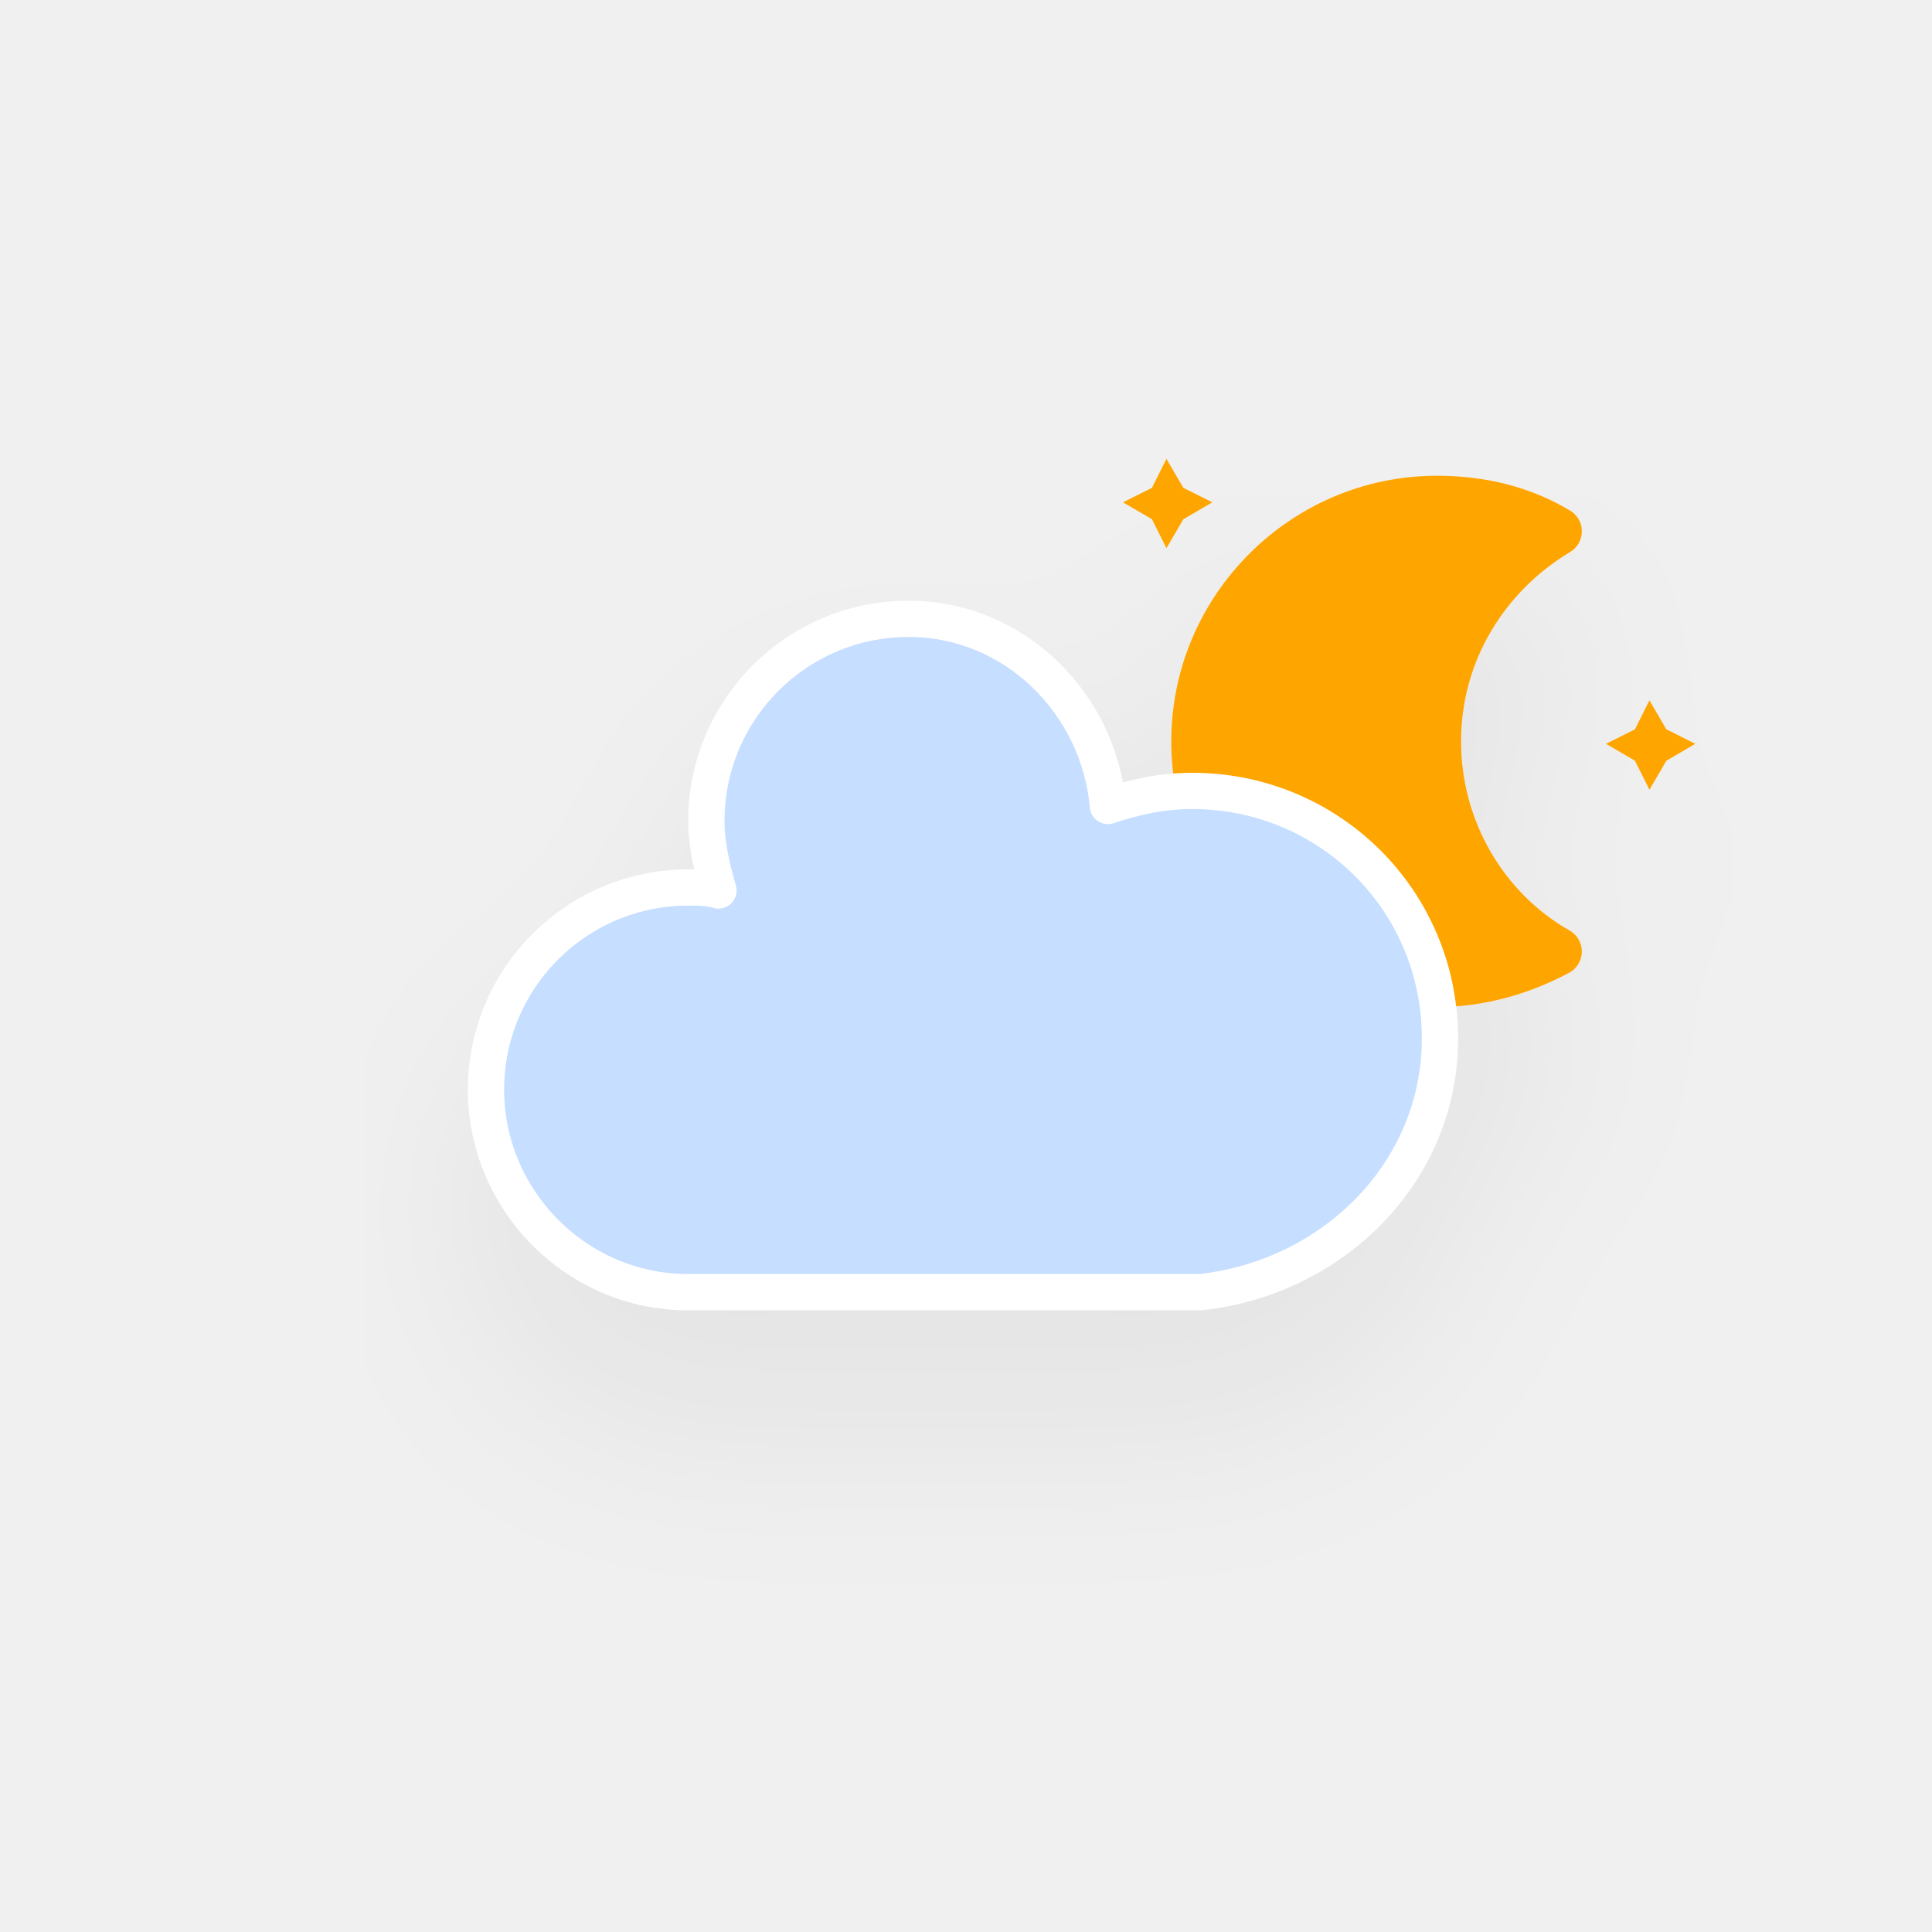
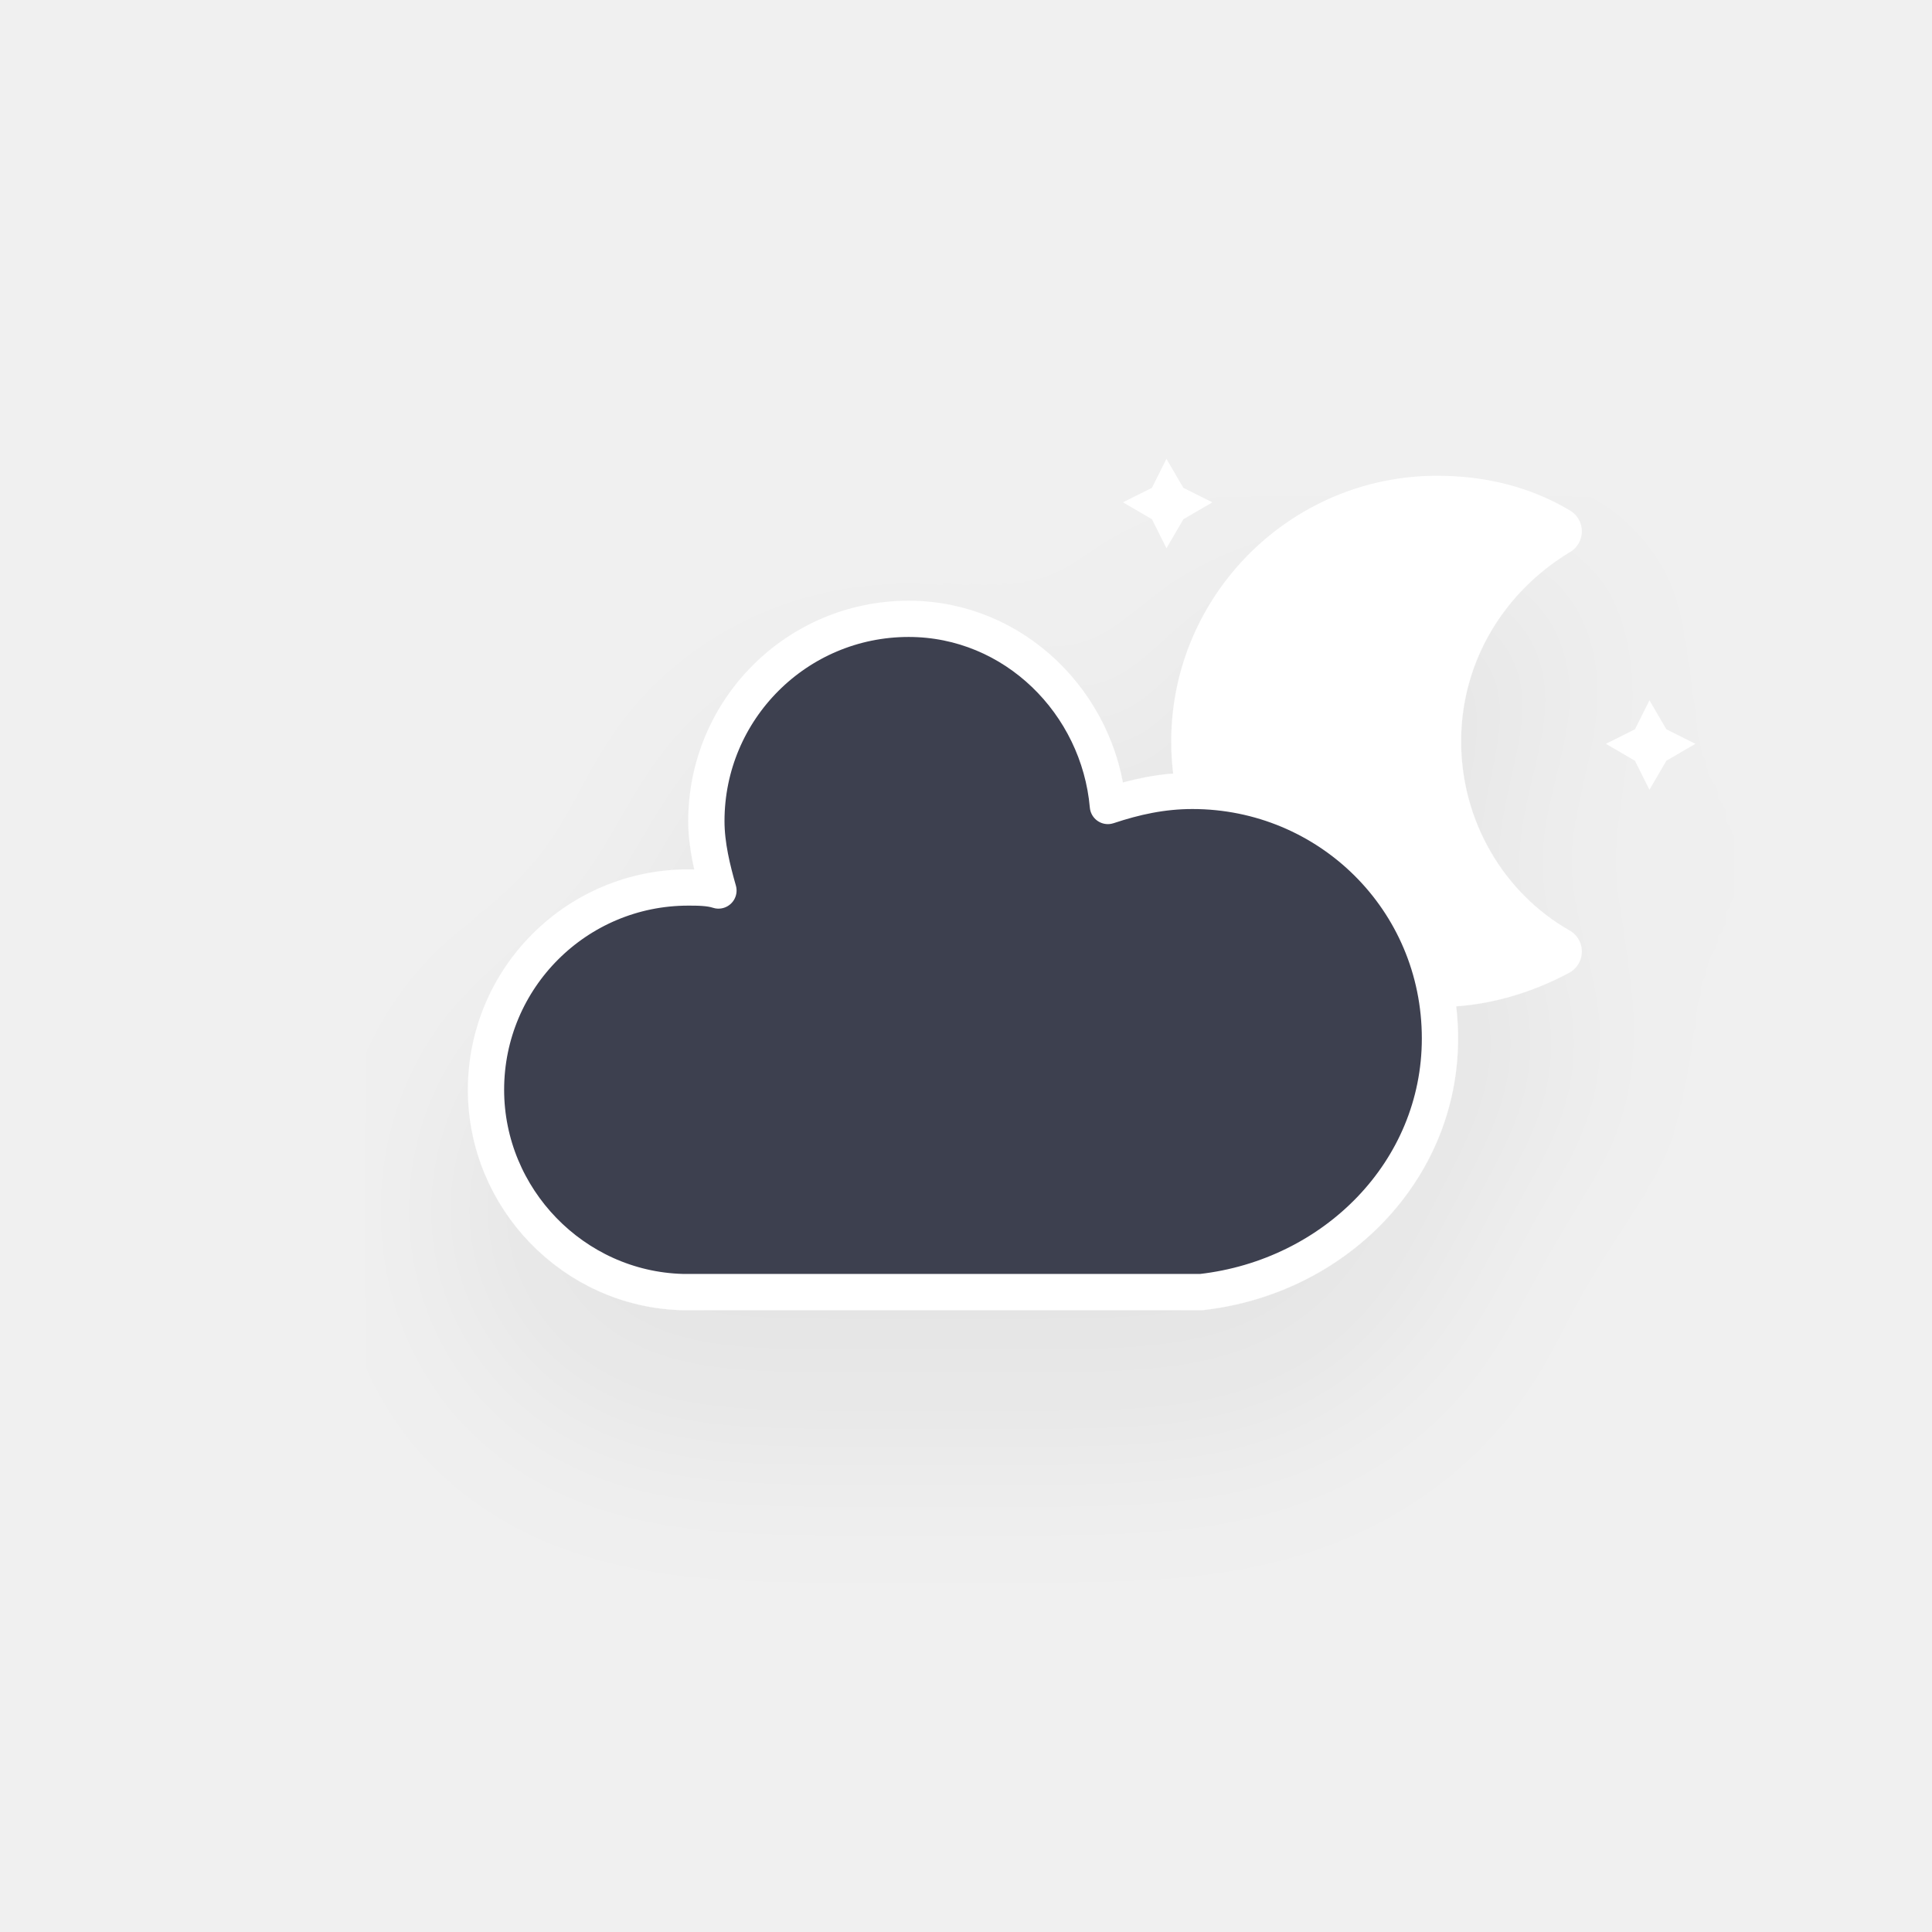
<svg xmlns="http://www.w3.org/2000/svg" version="1.1" width="64" height="64" viewbox="0 0 64 64">
  <defs>
    <filter id="blur" width="200%" height="200%">
      <feGaussianBlur in="SourceAlpha" stdDeviation="3" />
      <feOffset dx="0" dy="4" result="offsetblur" />
      <feComponentTransfer>
        <feFuncA type="linear" slope="0.05" />
      </feComponentTransfer>
      <feMerge>
        <feMergeNode />
        <feMergeNode in="SourceGraphic" />
      </feMerge>
    </filter>
    <style type="text/css">
/*
** CLOUDS
*/
@keyframes am-weather-cloud-2 {
  0% {
    -webkit-transform: translate(0px,0px);
       -moz-transform: translate(0px,0px);
        -ms-transform: translate(0px,0px);
            transform: translate(0px,0px);
  }

  50% {
    -webkit-transform: translate(2px,0px);
       -moz-transform: translate(2px,0px);
        -ms-transform: translate(2px,0px);
            transform: translate(2px,0px);
  }

  100% {
    -webkit-transform: translate(0px,0px);
       -moz-transform: translate(0px,0px);
        -ms-transform: translate(0px,0px);
            transform: translate(0px,0px);
  }
}

.am-weather-cloud-2 {
  -webkit-animation-name: am-weather-cloud-2;
     -moz-animation-name: am-weather-cloud-2;
          animation-name: am-weather-cloud-2;
  -webkit-animation-duration: 3s;
     -moz-animation-duration: 3s;
          animation-duration: 3s;
  -webkit-animation-timing-function: linear;
     -moz-animation-timing-function: linear;
          animation-timing-function: linear;
  -webkit-animation-iteration-count: infinite;
     -moz-animation-iteration-count: infinite;
          animation-iteration-count: infinite;
}

/*
** MOON
*/
@keyframes am-weather-moon {
  0% {
    -webkit-transform: rotate(0deg);
       -moz-transform: rotate(0deg);
        -ms-transform: rotate(0deg);
            transform: rotate(0deg);
  }

  50% {
    -webkit-transform: rotate(15deg);
       -moz-transform: rotate(15deg);
        -ms-transform: rotate(15deg);
            transform: rotate(15deg);
  }

  100% {
    -webkit-transform: rotate(0deg);
       -moz-transform: rotate(0deg);
        -ms-transform: rotate(0deg);
            transform: rotate(0deg);
  }
}

.am-weather-moon {
  -webkit-animation-name: am-weather-moon;
     -moz-animation-name: am-weather-moon;
      -ms-animation-name: am-weather-moon;
          animation-name: am-weather-moon;
  -webkit-animation-duration: 6s;
     -moz-animation-duration: 6s;
      -ms-animation-duration: 6s;
          animation-duration: 6s;
  -webkit-animation-timing-function: linear;
     -moz-animation-timing-function: linear;
      -ms-animation-timing-function: linear;
          animation-timing-function: linear;
  -webkit-animation-iteration-count: infinite;
     -moz-animation-iteration-count: infinite;
      -ms-animation-iteration-count: infinite;
          animation-iteration-count: infinite;
  -webkit-transform-origin: 12.5px 15.15px 0; /* TODO FF CENTER ISSUE */
     -moz-transform-origin: 12.5px 15.15px 0; /* TODO FF CENTER ISSUE */
      -ms-transform-origin: 12.5px 15.15px 0; /* TODO FF CENTER ISSUE */
          transform-origin: 12.5px 15.15px 0; /* TODO FF CENTER ISSUE */
}

@keyframes am-weather-moon-star-1 {
  0% {
    opacity: 0;
  }

  100% {
    opacity: 1;
  }
}

.am-weather-moon-star-1 {
  -webkit-animation-name: am-weather-moon-star-1;
     -moz-animation-name: am-weather-moon-star-1;
      -ms-animation-name: am-weather-moon-star-1;
          animation-name: am-weather-moon-star-1;
  -webkit-animation-delay: 3s;
     -moz-animation-delay: 3s;
      -ms-animation-delay: 3s;
          animation-delay: 3s;
  -webkit-animation-duration: 5s;
     -moz-animation-duration: 5s;
      -ms-animation-duration: 5s;
          animation-duration: 5s;
  -webkit-animation-timing-function: linear;
     -moz-animation-timing-function: linear;
      -ms-animation-timing-function: linear;
          animation-timing-function: linear;
  -webkit-animation-iteration-count: 1;
     -moz-animation-iteration-count: 1;
      -ms-animation-iteration-count: 1;
          animation-iteration-count: 1;
}

@keyframes am-weather-moon-star-2 {
  0% {
    opacity: 0;
  }

  100% {
    opacity: 1;
  }
}

.am-weather-moon-star-2 {
  -webkit-animation-name: am-weather-moon-star-2;
     -moz-animation-name: am-weather-moon-star-2;
      -ms-animation-name: am-weather-moon-star-2;
          animation-name: am-weather-moon-star-2;
  -webkit-animation-delay: 5s;
     -moz-animation-delay: 5s;
      -ms-animation-delay: 5s;
          animation-delay: 5s;
  -webkit-animation-duration: 4s;
     -moz-animation-duration: 4s;
      -ms-animation-duration: 4s;
          animation-duration: 4s;
  -webkit-animation-timing-function: linear;
     -moz-animation-timing-function: linear;
      -ms-animation-timing-function: linear;
          animation-timing-function: linear;
  -webkit-animation-iteration-count: 1;
     -moz-animation-iteration-count: 1;
      -ms-animation-iteration-count: 1;
          animation-iteration-count: 1;
}
        </style>
  </defs>
  <g filter="url(#blur)" id="cloudy-night-1">
    <g transform="translate(20,10)">
      <g transform="translate(16,4), scale(0.8)">
        <g class="am-weather-moon-star-1">
-           <polygon fill="orange" points="3.3,1.5 4,2.7 5.2,3.3 4,4 3.3,5.2 2.7,4 1.5,3.3 2.7,2.7" stroke="none" stroke-miterlimit="10" />
+           <polygon fill="white" points="3.3,1.5 4,2.7 5.2,3.3 4,4 3.3,5.2 2.7,4 1.5,3.3 2.7,2.7" stroke="none" stroke-miterlimit="10" />
        </g>
        <g class="am-weather-moon-star-2">
-           <polygon fill="orange" points="3.3,1.5 4,2.7 5.2,3.3 4,4 3.3,5.2 2.7,4 1.5,3.3 2.7,2.7" stroke="none" stroke-miterlimit="10" transform="translate(20,10)" />
+           <polygon fill="white" points="3.3,1.5 4,2.7 5.2,3.3 4,4 3.3,5.2 2.7,4 1.5,3.3 2.7,2.7" stroke="none" stroke-miterlimit="10" transform="translate(20,10)" />
        </g>
        <g class="am-weather-moon">
-           <path d="M14.5,13.2c0-3.7,2-6.9,5-8.7   c-1.5-0.9-3.2-1.3-5-1.3c-5.5,0-10,4.5-10,10s4.5,10,10,10c1.8,0,3.5-0.5,5-1.3C16.5,20.2,14.5,16.9,14.5,13.2z" fill="orange" stroke="orange" stroke-linejoin="round" stroke-width="2" />
+           <path d="M14.5,13.2c0-3.7,2-6.9,5-8.7   c-1.5-0.9-3.2-1.3-5-1.3c-5.5,0-10,4.5-10,10s4.5,10,10,10c1.8,0,3.5-0.5,5-1.3C16.5,20.2,14.5,16.9,14.5,13.2z" fill="white" stroke="white" stroke-linejoin="round" stroke-width="2" />
        </g>
      </g>
      <g class="am-weather-cloud-2">
-         <path d="M47.7,35.4    c0-4.6-3.7-8.2-8.2-8.2c-1,0-1.9,0.2-2.8,0.5c-0.3-3.4-3.1-6.2-6.6-6.2c-3.7,0-6.7,3-6.7,6.7c0,0.8,0.2,1.6,0.4,2.3    c-0.3-0.1-0.7-0.1-1-0.1c-3.7,0-6.7,3-6.7,6.7c0,3.6,2.9,6.6,6.5,6.7l17.2,0C44.2,43.3,47.7,39.8,47.7,35.4z" fill="#C6DEFF" stroke="white" stroke-linejoin="round" stroke-width="1.2" transform="translate(-20,-11)" />
+         <path d="M47.7,35.4    c0-4.6-3.7-8.2-8.2-8.2c-1,0-1.9,0.2-2.8,0.5c-0.3-3.4-3.1-6.2-6.6-6.2c-3.7,0-6.7,3-6.7,6.7c0,0.8,0.2,1.6,0.4,2.3    c-0.3-0.1-0.7-0.1-1-0.1c-3.7,0-6.7,3-6.7,6.7c0,3.6,2.9,6.6,6.5,6.7l17.2,0C44.2,43.3,47.7,39.8,47.7,35.4z" fill="#3E3F50" stroke="white" stroke-linejoin="round" stroke-width="1.2" transform="translate(-20,-11)" />
      </g>
    </g>
  </g>
</svg>
